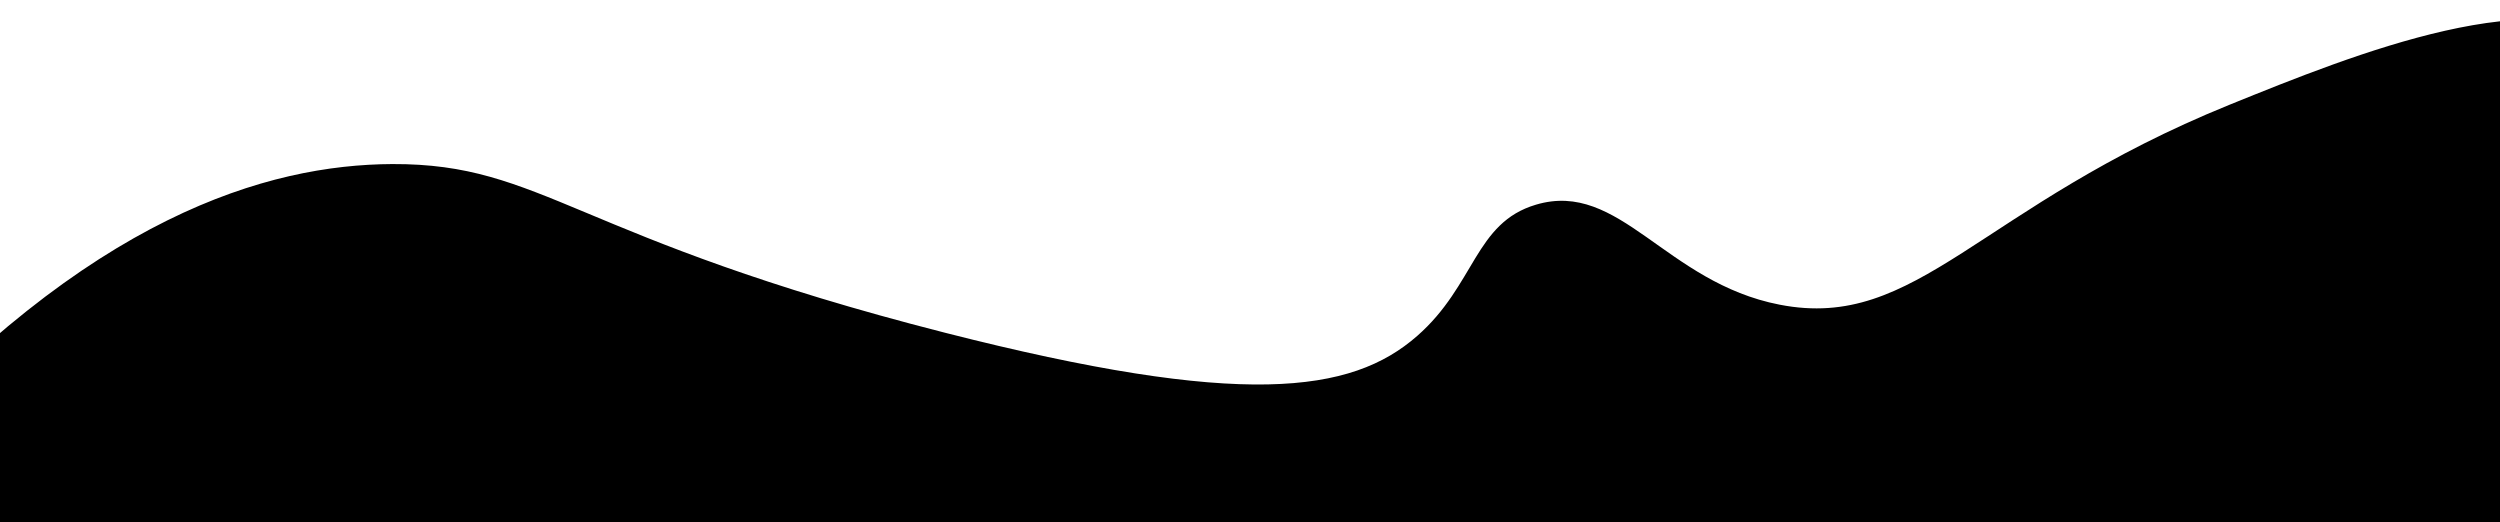
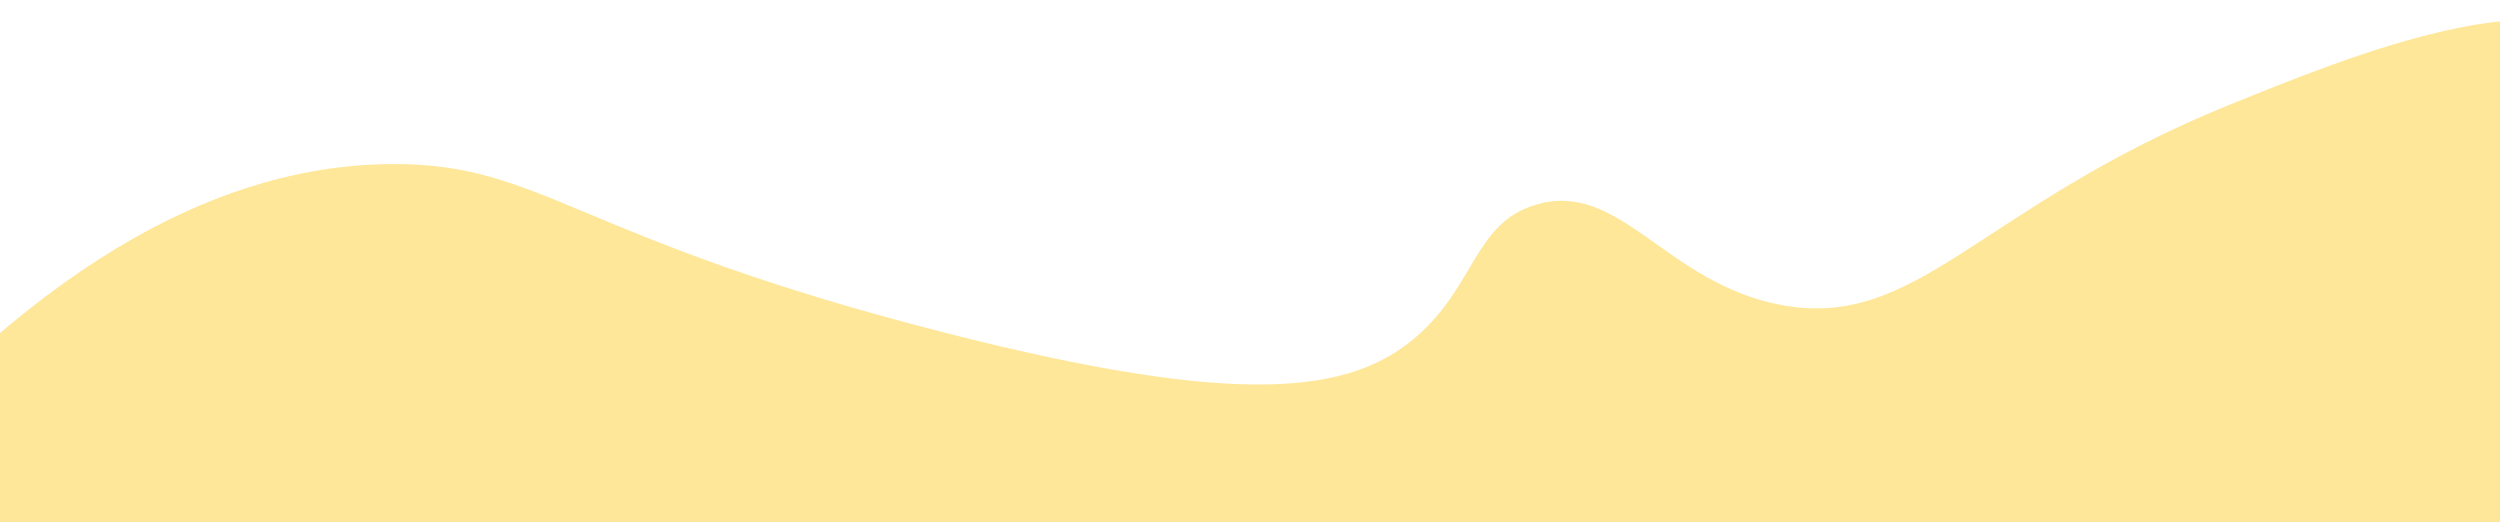
<svg xmlns="http://www.w3.org/2000/svg" version="1.1" id="Layer_1" x="0px" y="0px" viewBox="0 0 800 167" style="enable-background:new 0 0 800 167;" xml:space="preserve">
-   <path d="M-41.5,147.5c70.1-78.7,127.5-94.8,167-95c48.4-0.2,57.8,23.6,177,54c94.9,24.2,129.9,19.5,151,1c18.6-16.3,18.4-36.2,38-42  c26.8-8,41.4,24.9,78,32c44.1,8.6,63.6-31.4,144-64c39.5-16,101.3-41.1,129-18c32.5,27.1,24.5,125.7-27,181  c-90.3,96.9-226.7-33.5-548,7c-116.4,14.7-245.8,50.4-293-13C-36.5,175.7-40.2,159.4-41.5,147.5z" />
+   <style type="text/css">
+ 	.st0{fill:#FFE799;}
+ </style>
+   <path class="st0" d="M-41.5,147.5c70.1-78.7,127.5-94.8,167-95c48.4-0.2,57.8,23.6,177,54c94.9,24.2,129.9,19.5,151,1  c18.6-16.3,18.4-36.2,38-42c26.8-8,41.4,24.9,78,32c44.1,8.6,63.6-31.4,144-64c39.5-16,101.3-41.1,129-18  c32.5,27.1,24.5,125.7-27,181c-90.3,96.9-226.7-33.5-548,7c-116.4,14.7-245.8,50.4-293-13C-36.5,175.7-40.2,159.4-41.5,147.5z" />
</svg>
